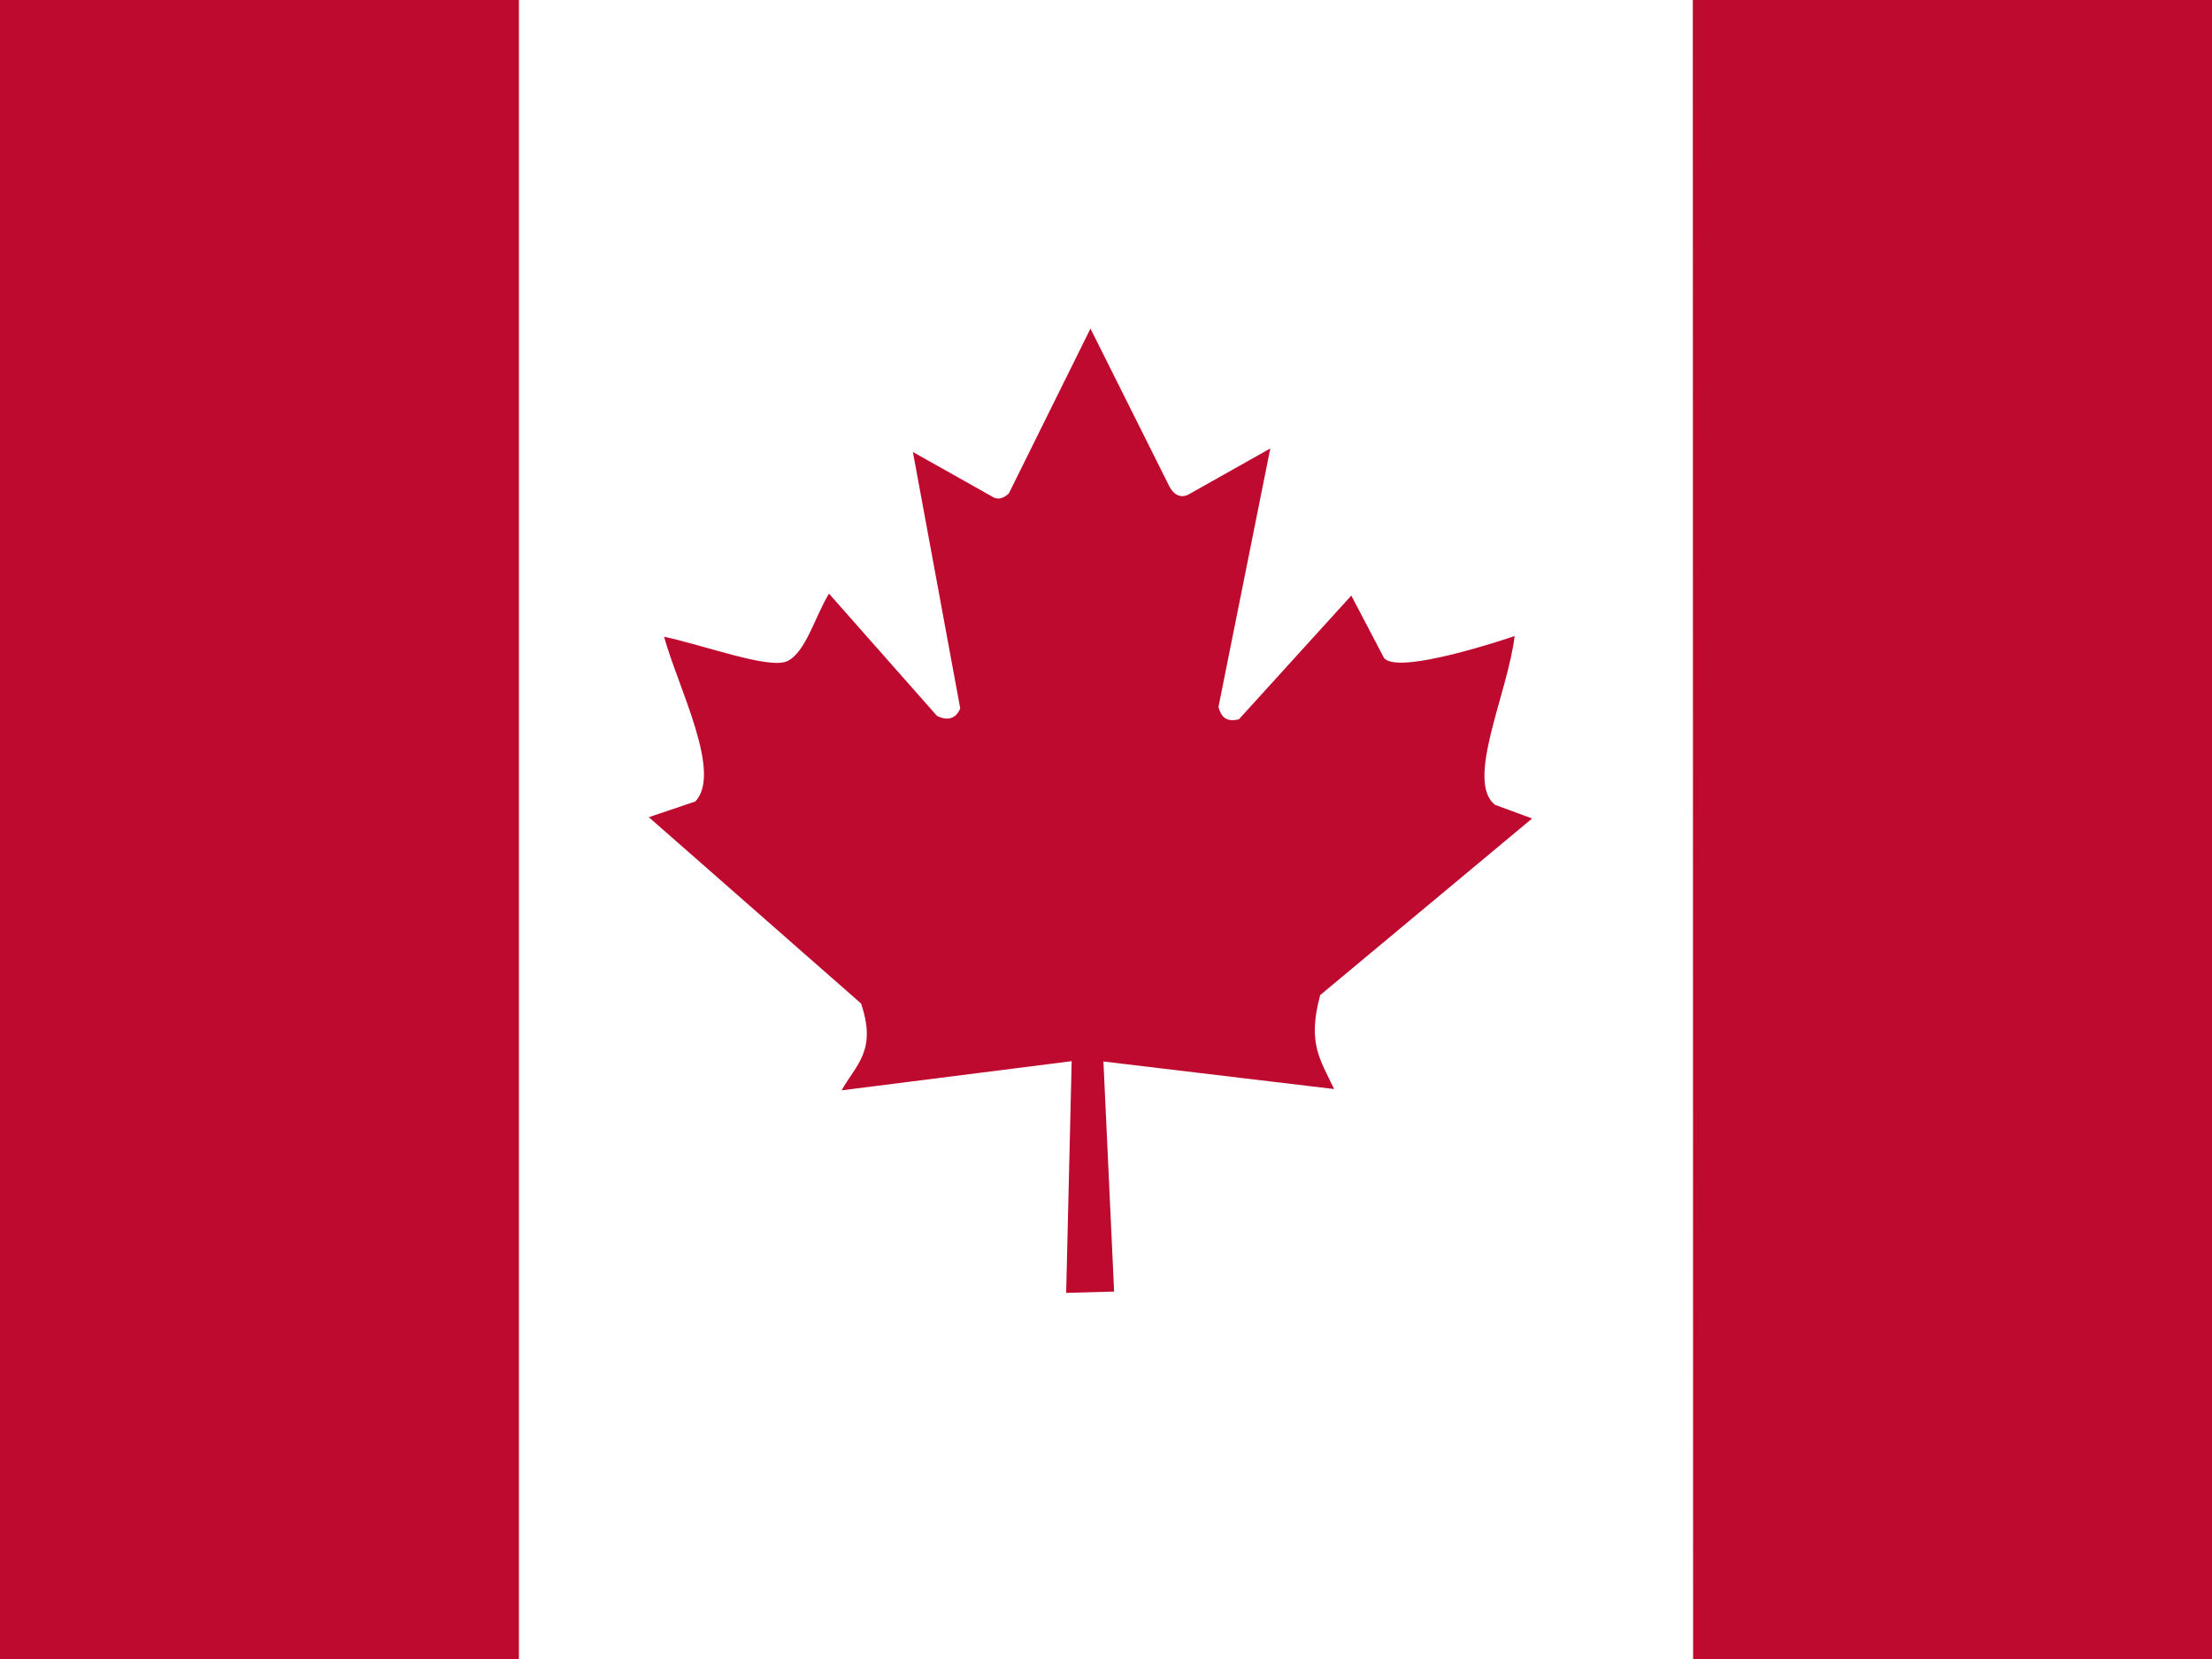
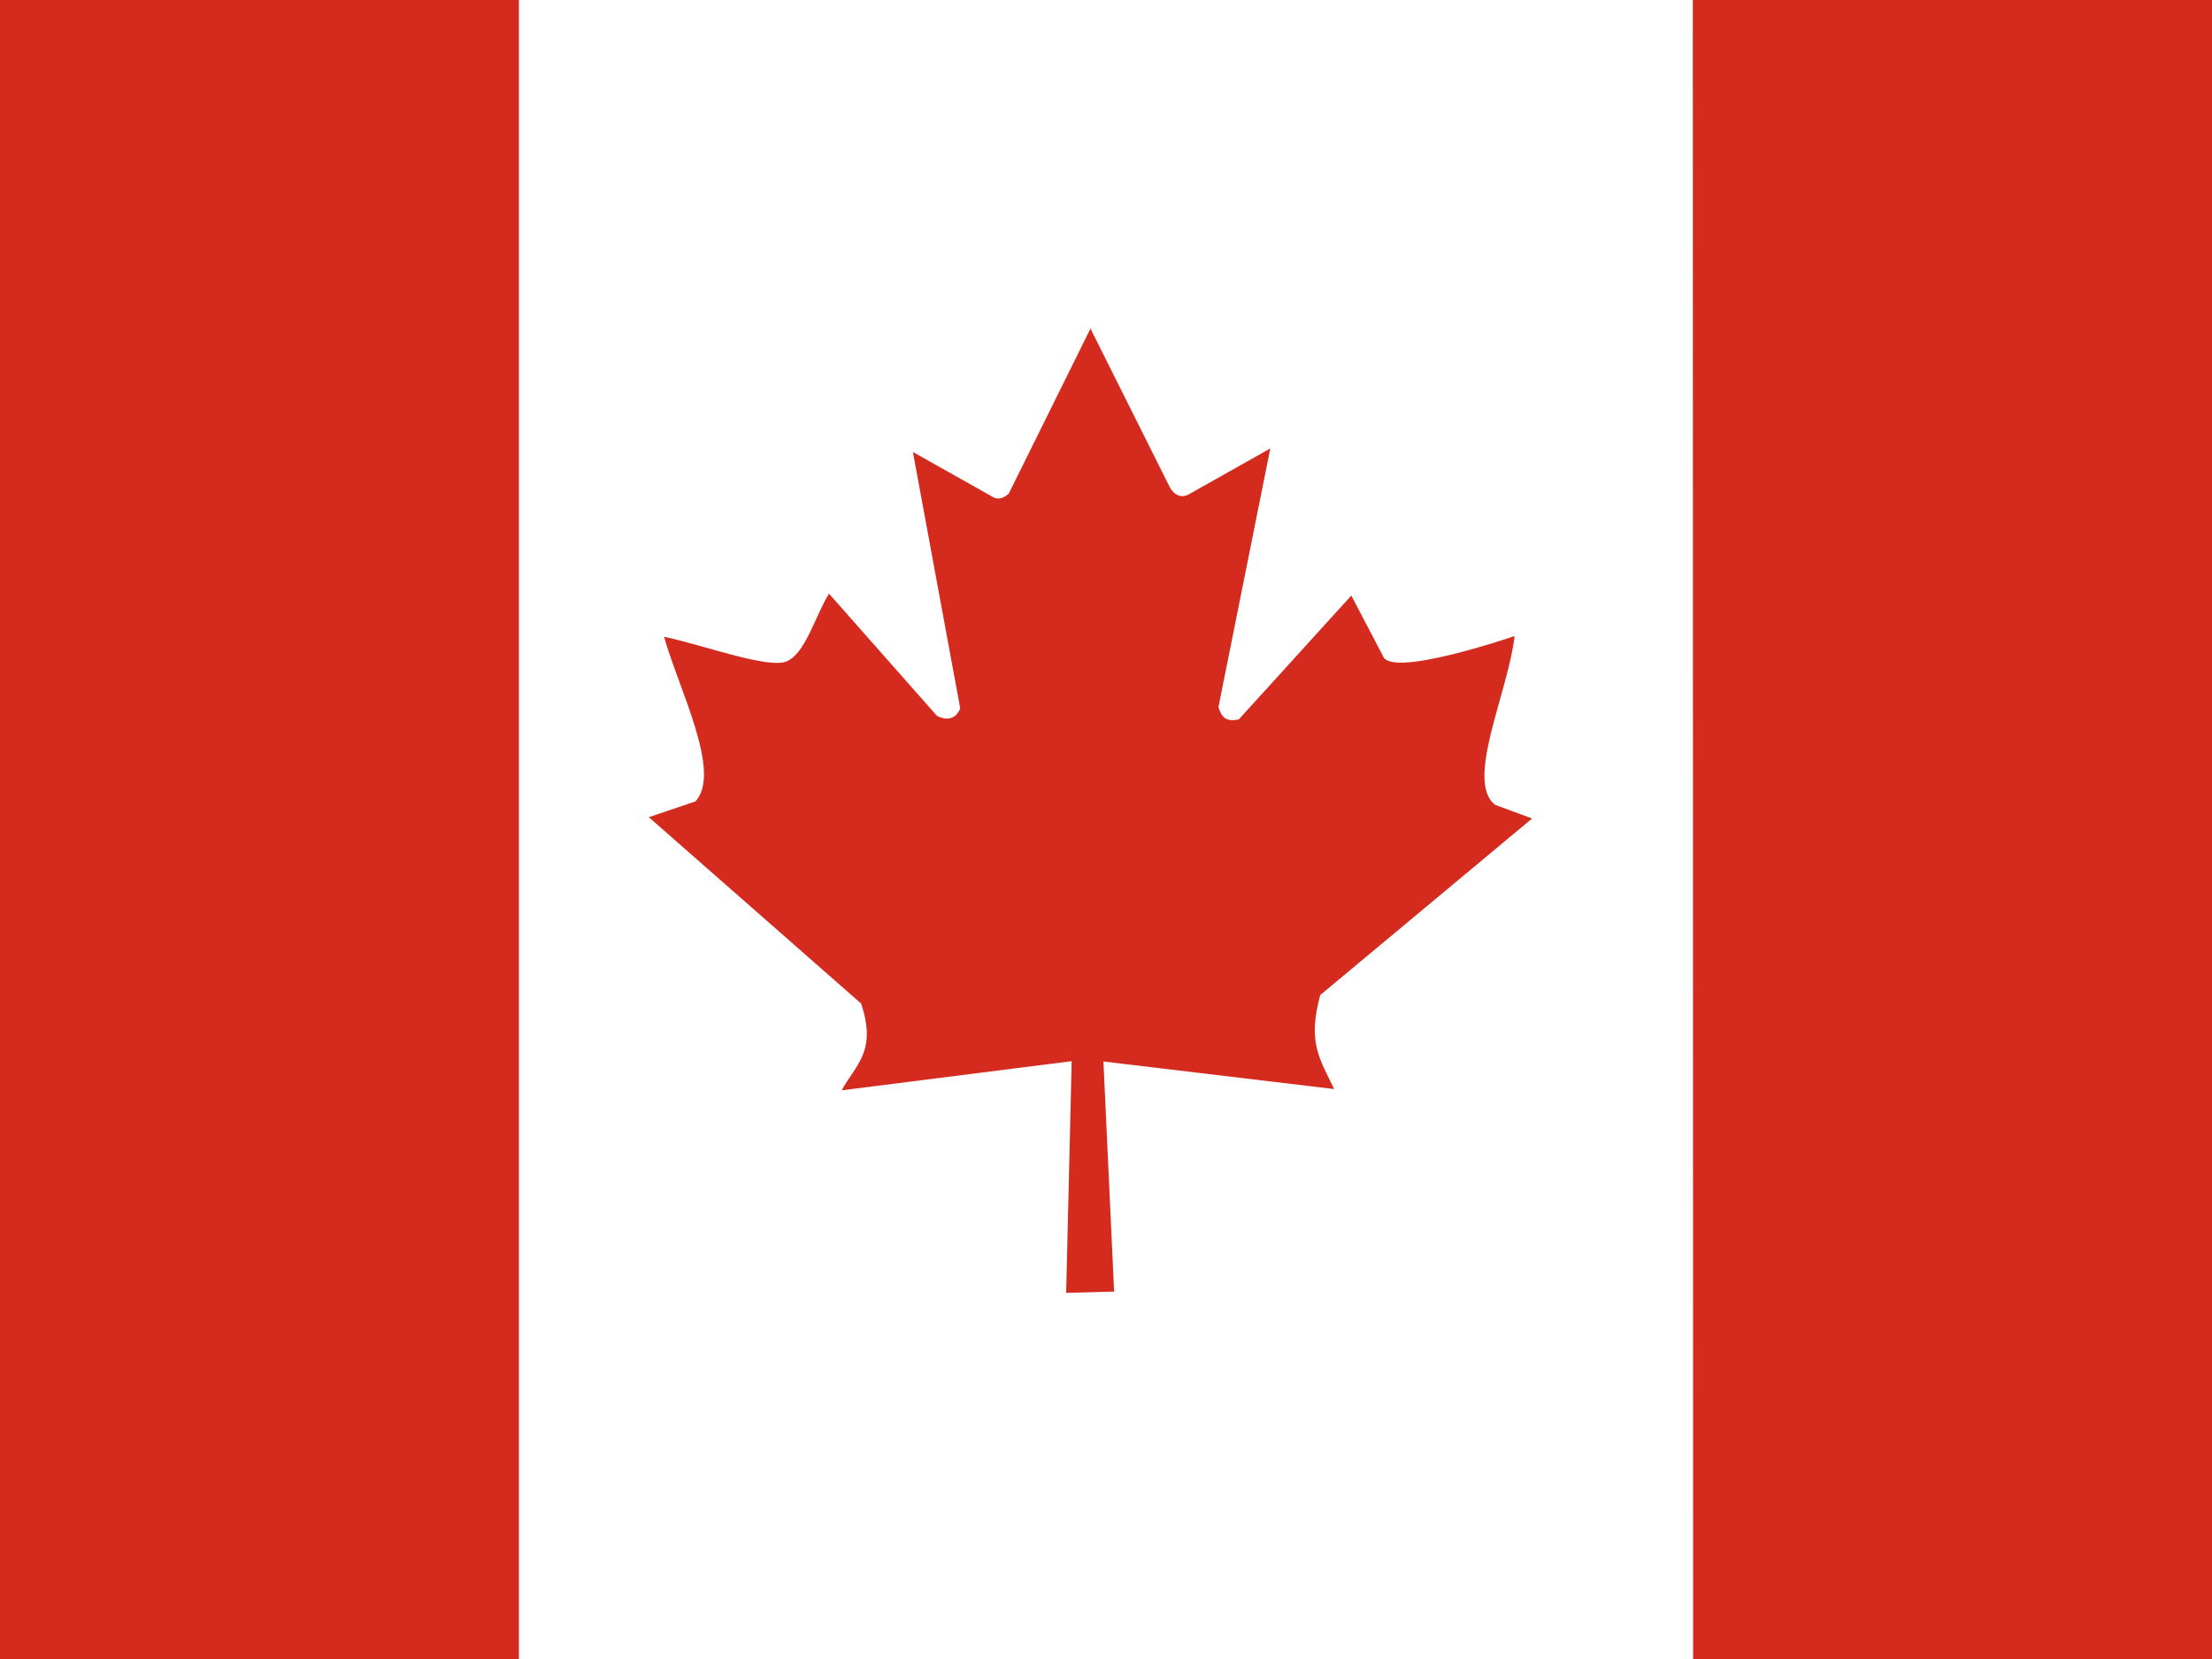
<svg xmlns="http://www.w3.org/2000/svg" id="flag-icon-css-ca" viewBox="0 0 640 480">
  <path fill="#fff" d="M81.1 0h362.3v512H81.1z" transform="translate(74.1) scale(.9375)" />
-   <path fill="#bf0a30" d="M-100 0H81.1v512H-100zm543.4 0h181.1v512h-181zm-308 247.4l-14.2 4.8 65.5 57.5c5 14.7-1.7 19-6 26.8l71-9L250 399l14.8-.4-3.3-71 71.2 8.5c-4.4-9.3-8.3-14.2-4.3-29l65.4-54.5-11.4-4.2c-9.4-7.2 4-34.7 6-52.1 0 0-38.1 13.1-40.6 6.2l-9.8-18.7-34.7 38.2c-3.8.9-5.4-.6-6.3-3.8l16-79.8-25.4 14.3c-2.1 1-4.2.2-5.6-2.3l-24.5-49-25.2 50.9c-1.9 1.8-3.8 2-5.4.8l-24.2-13.6 14.6 79.1c-1.2 3.2-4 4-7.2 2.3l-33.3-37.7c-4.3 7-7.2 18.3-13 20.9-5.7 2.4-25-4.8-37.9-7.6 4.4 15.9 18.2 42.3 9.5 51z" transform="translate(74.1) scale(.9375)" />
+   <path fill="#d52b1e" d="M-100 0H81.1v512H-100zm543.4 0h181.1v512h-181zm-308 247.4l-14.2 4.8 65.5 57.5c5 14.7-1.7 19-6 26.8l71-9L250 399l14.8-.4-3.3-71 71.2 8.5c-4.4-9.3-8.3-14.2-4.3-29l65.4-54.5-11.4-4.2c-9.4-7.2 4-34.7 6-52.1 0 0-38.1 13.1-40.6 6.2l-9.8-18.7-34.7 38.2c-3.8.9-5.4-.6-6.3-3.8l16-79.8-25.4 14.3c-2.1 1-4.2.2-5.6-2.3l-24.5-49-25.2 50.9c-1.9 1.8-3.8 2-5.4.8l-24.2-13.6 14.6 79.1c-1.2 3.2-4 4-7.2 2.3l-33.3-37.7c-4.3 7-7.2 18.3-13 20.9-5.7 2.4-25-4.8-37.9-7.6 4.4 15.9 18.2 42.3 9.5 51z" transform="translate(74.1) scale(.9375)" />
</svg>
